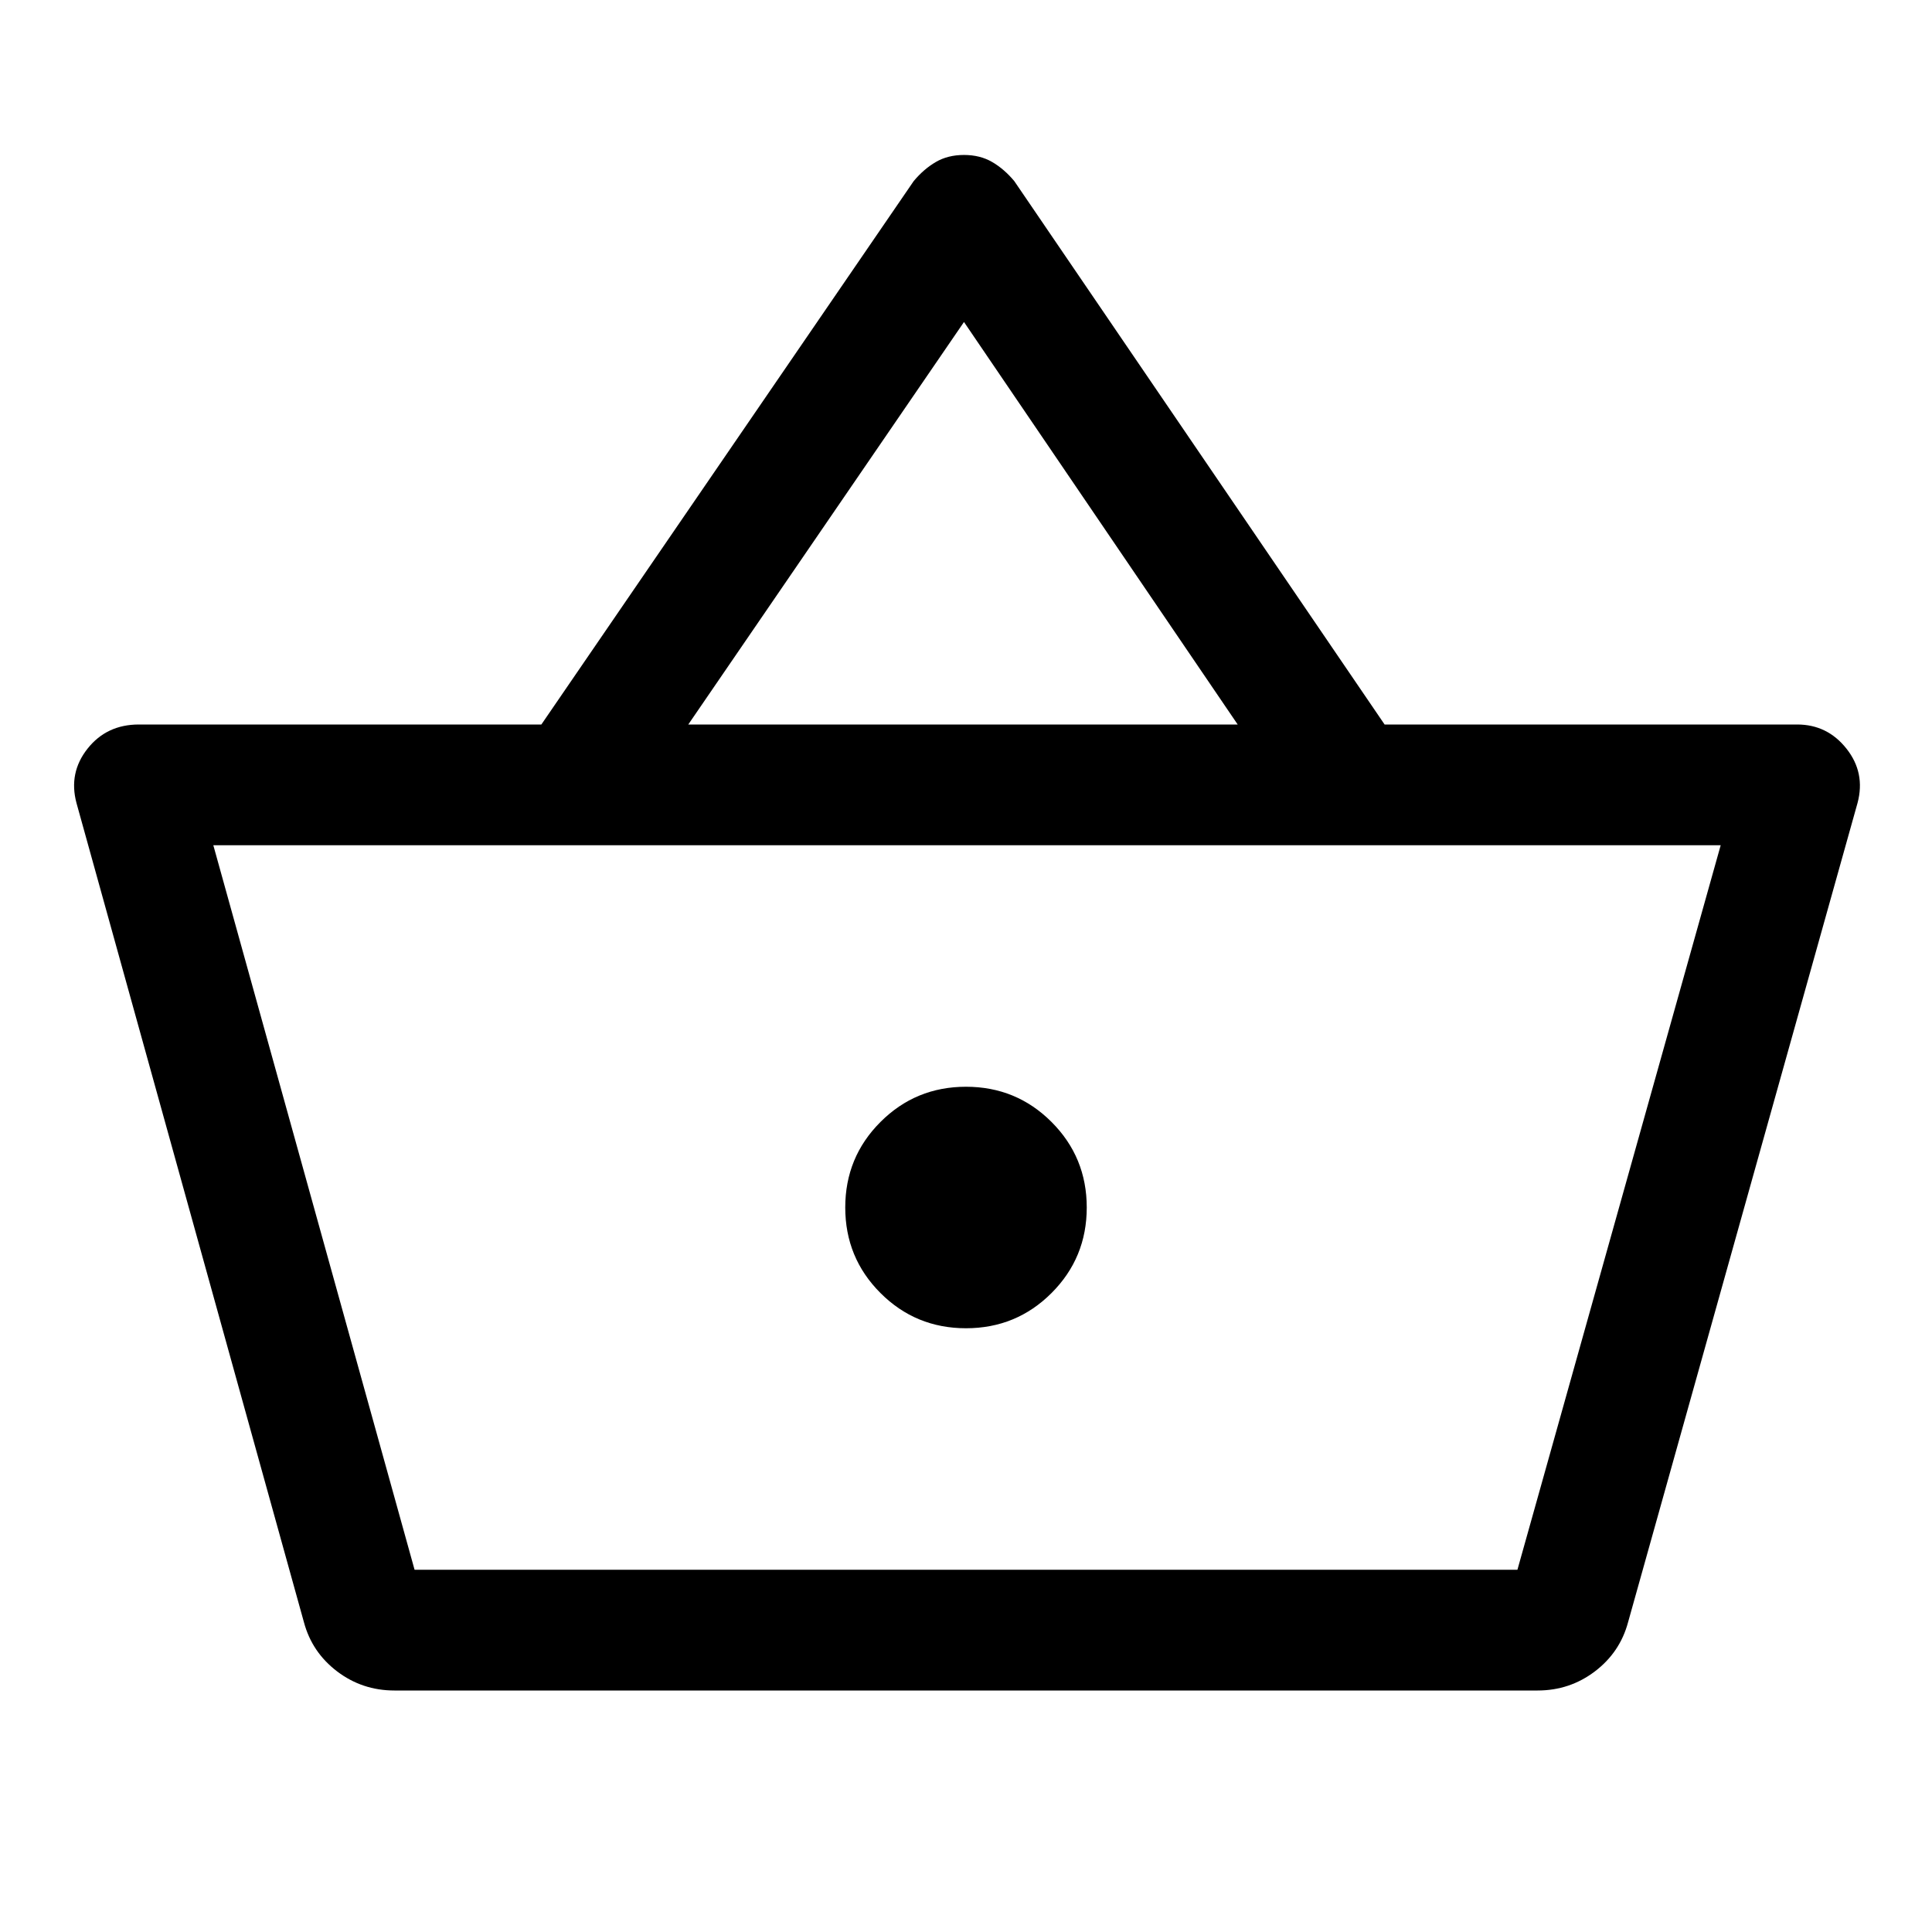
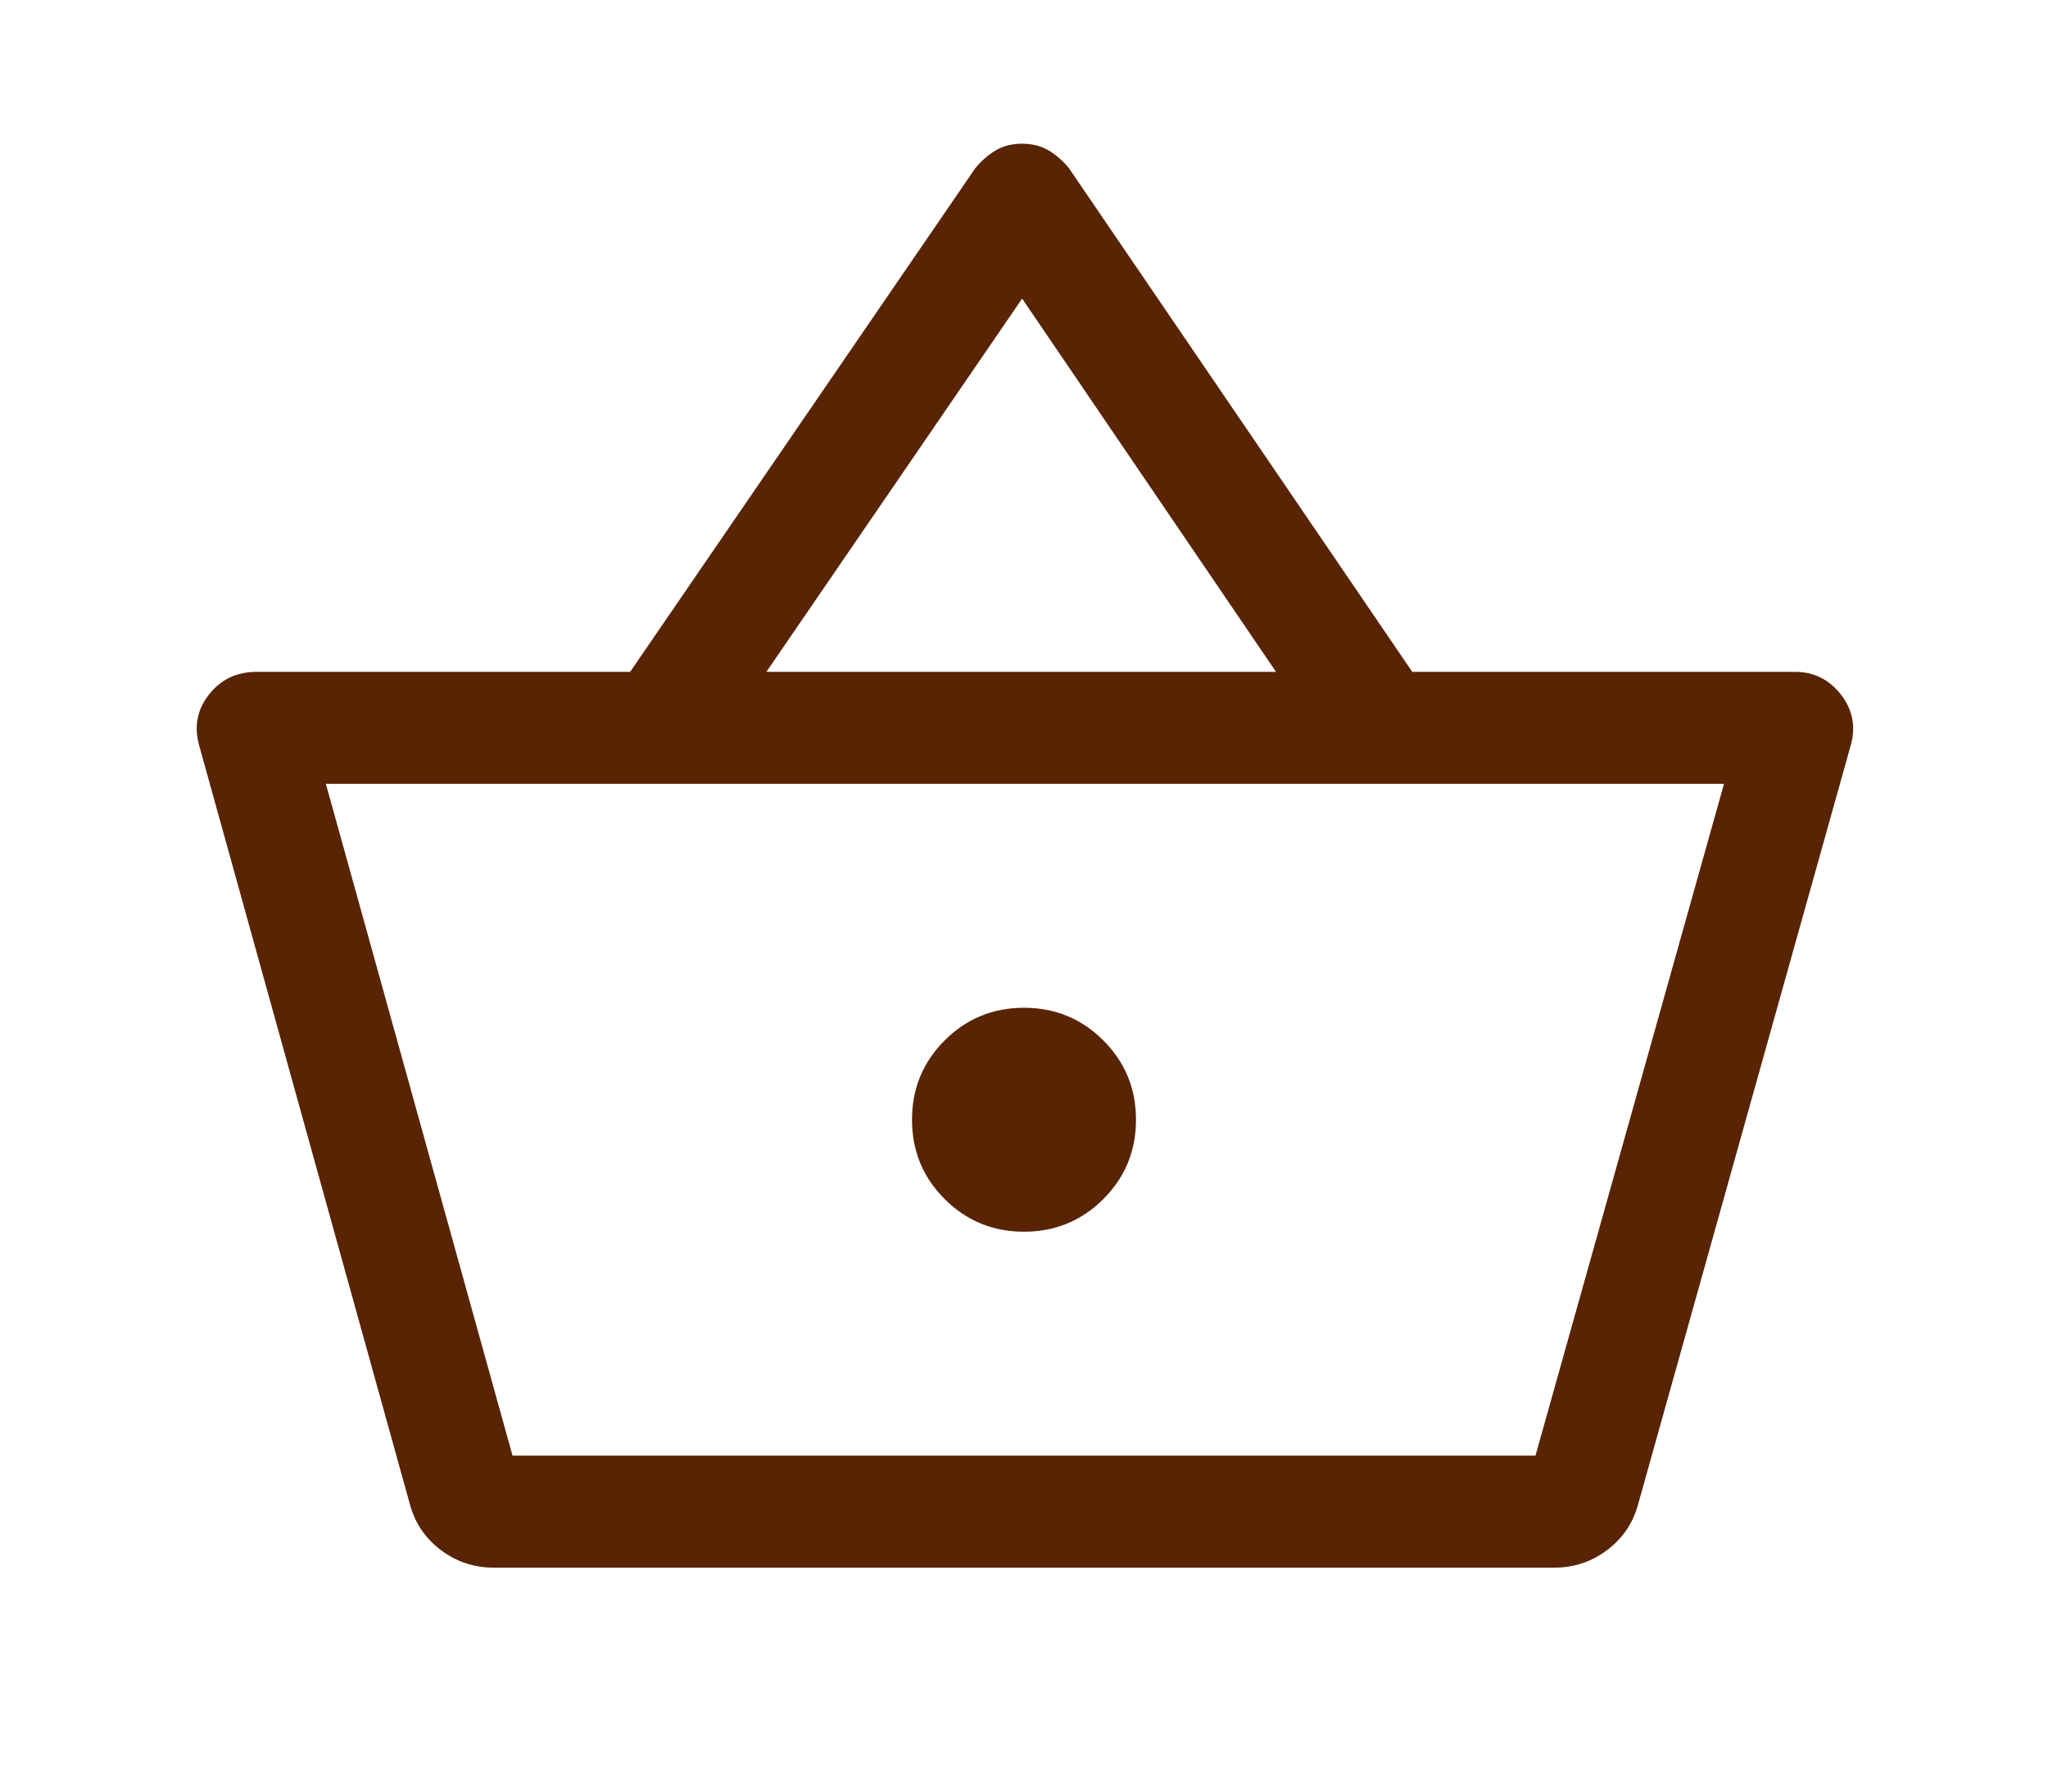
- <svg xmlns="http://www.w3.org/2000/svg" height="30" viewBox="0 -960 960 960" width="30">
-   <path d="M196-120q-16 0-28.5-9.5T151-154L38-561q-4-15 5.5-27T69-600h200l185-270q5-6 11-9.5t14-3.5q8 0 14 3.5t11 9.5l184 270h205q15 0 24.5 12t5.5 27L809-154q-4 15-16.5 24.5T764-120H196Zm10-60h548l101-360H106l100 360Zm274-120q25 0 42.5-17.5T540-360q0-25-17.5-42.5T480-420q-25 0-42.5 17.5T420-360q0 25 17.5 42.5T480-300ZM342-600h273L479-800 342-600ZM206-180h548-548Z" />
+ <svg xmlns="http://www.w3.org/2000/svg" height="35" viewBox="0 -960 960 960" width="40">
+   <path d="M196-120q-16 0-28.5-9.5T151-154L38-561q-4-15 5.5-27T69-600h200l185-270q5-6 11-9.5t14-3.5q8 0 14 3.5t11 9.5l184 270h205q15 0 24.5 12t5.5 27L809-154q-4 15-16.5 24.5T764-120H196Zm10-60h548l101-360H106l100 360Zm274-120q25 0 42.5-17.5T540-360q0-25-17.5-42.5T480-420q-25 0-42.5 17.5T420-360q0 25 17.5 42.5T480-300ZM342-600h273L479-800 342-600ZM206-180h548-548Z" fill="#582403" />
</svg>
